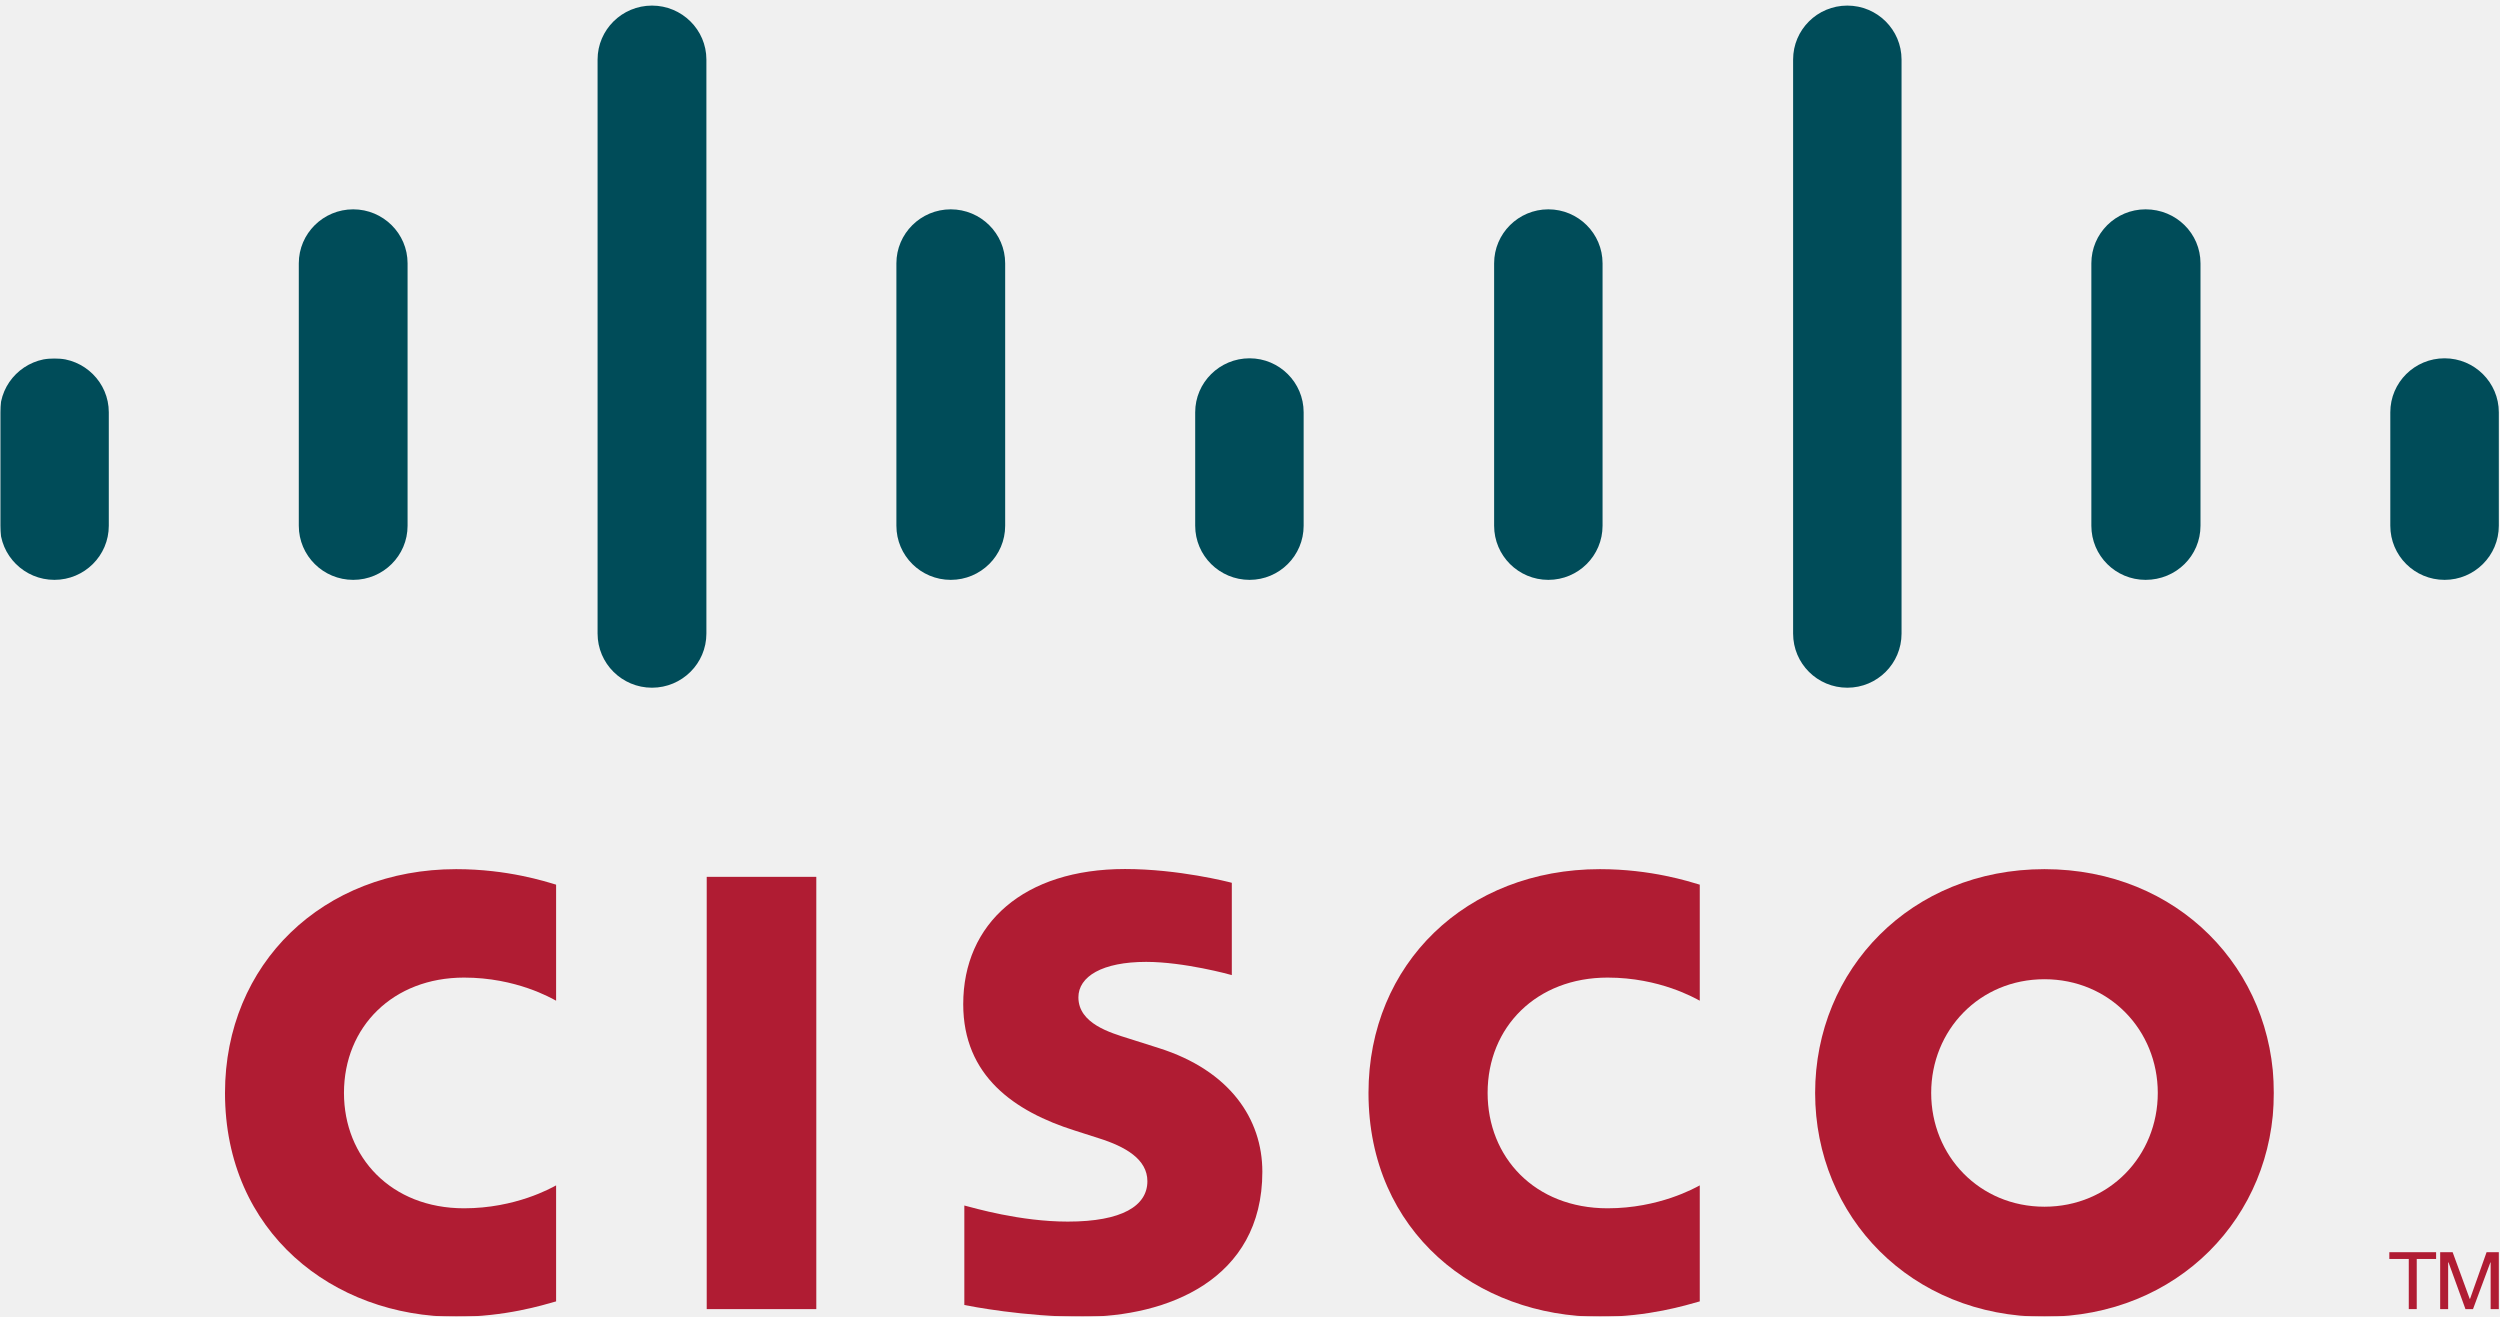
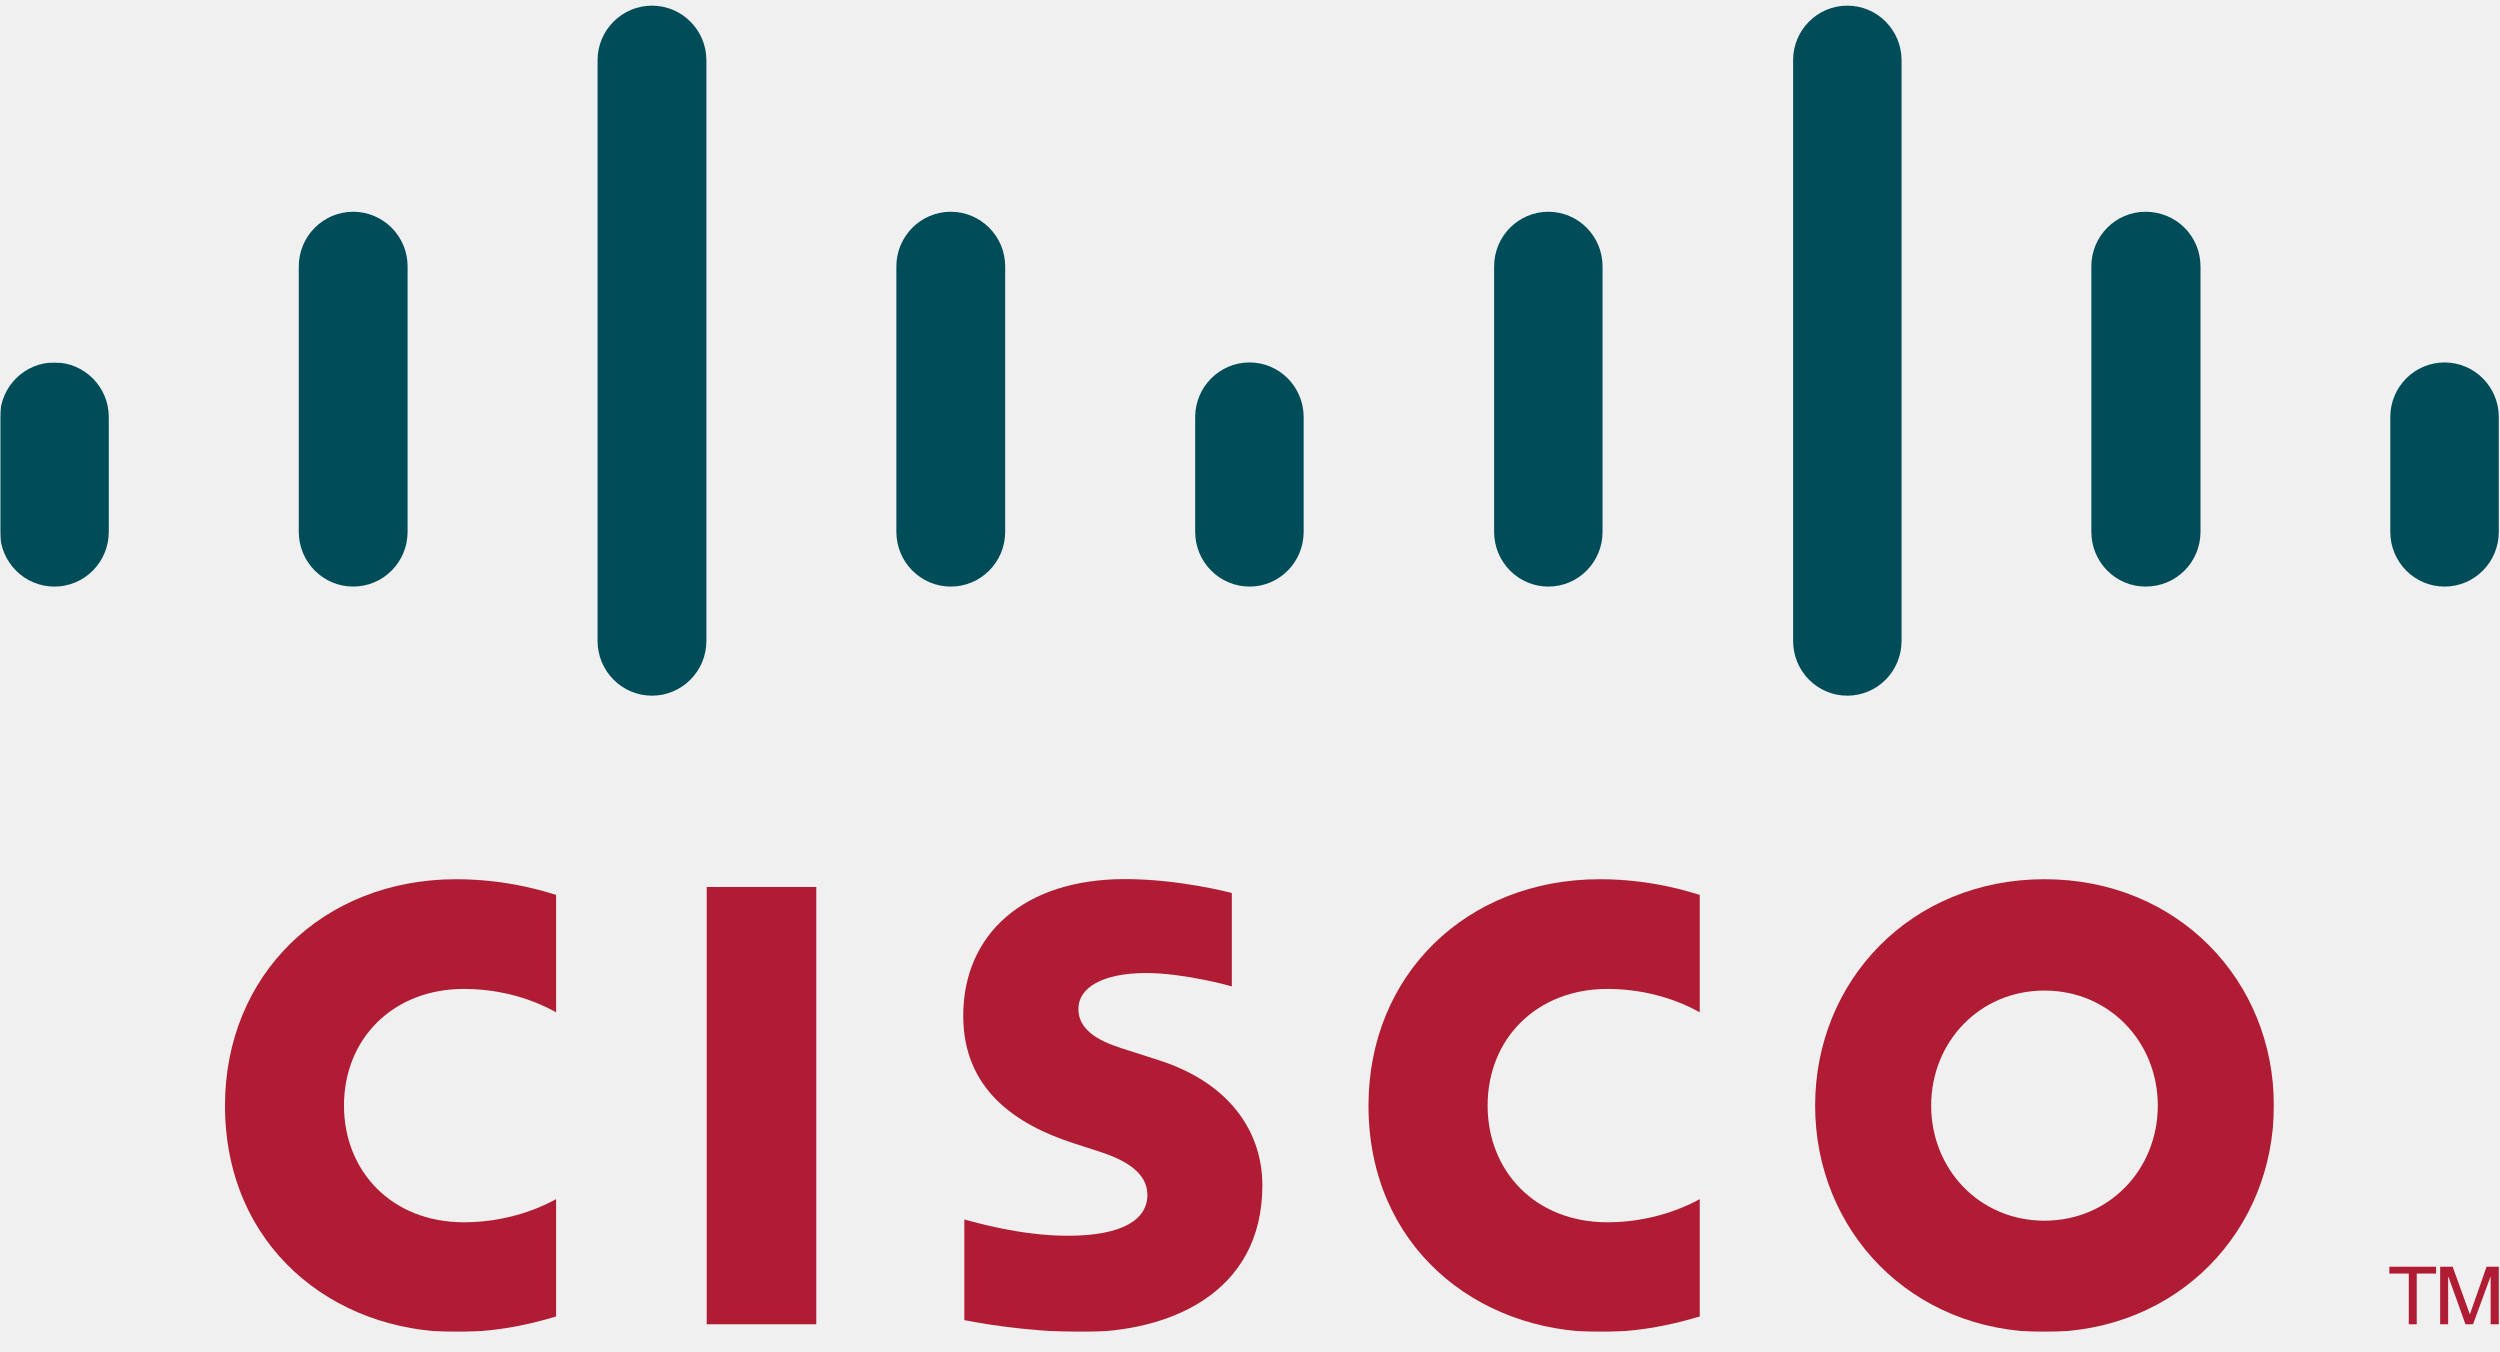
- <svg xmlns="http://www.w3.org/2000/svg" xmlns:xlink="http://www.w3.org/1999/xlink" width="131px" height="69px" viewBox="0 0 131 69" version="1.1">
+ <svg xmlns="http://www.w3.org/2000/svg" xmlns:xlink="http://www.w3.org/1999/xlink" width="111px" height="60px" viewBox="0 0 111 60" version="1.1">
  <defs>
-     <polygon id="path-1" points="119.151 50.23 0.024 50.23 0.024 0.03 119.151 0.03" />
+     <polygon id="path-1" points="100.96 43.055 0.02 43.055 0.02 0.025 100.96 0.025" />
  </defs>
  <g id="Page-1" stroke="none" stroke-width="1" fill="none" fill-rule="evenodd">
    <g id="March-14th-2017" transform="translate(-933, -3611)">
      <g id="cisco-seeklogo.com" transform="translate(933, 3611)">
-         <g id="Group-8" transform="translate(0, 18.74566)">
+         <g id="Group-8" transform="translate(0, 16.06771)">
          <mask id="mask-2" fill="white">
            <use xlink:href="#path-1" />
          </mask>
          <g id="Clip-2" />
-           <polygon id="Fill-1" fill="#B01C33" mask="url(#mask-2)" points="37.032 49.852 42.774 49.852 42.774 27.201 37.032 27.201" />
-           <path d="M89.068,33.691 C88.833,33.571 86.983,32.48 84.237,32.48 C80.526,32.48 77.951,35.054 77.951,38.524 C77.951,41.89 80.414,44.569 84.237,44.569 C86.937,44.569 88.816,43.502 89.068,43.368 L89.068,49.447 C88.346,49.649 86.387,50.254 83.837,50.254 C77.378,50.254 71.709,45.822 71.709,38.524 C71.709,31.758 76.839,26.798 83.837,26.798 C86.529,26.798 88.524,27.45 89.068,27.611 L89.068,33.691" id="Fill-3" fill="#B01C33" mask="url(#mask-2)" />
-           <path d="M29.14,33.691 C28.909,33.571 27.063,32.48 24.317,32.48 C20.598,32.48 18.024,35.054 18.024,38.524 C18.024,41.89 20.491,44.569 24.317,44.569 C27.016,44.569 28.894,43.502 29.14,43.368 L29.14,49.447 C28.427,49.649 26.469,50.254 23.904,50.254 C17.451,50.254 11.79,45.822 11.79,38.524 C11.79,31.758 16.917,26.798 23.904,26.798 C26.605,26.798 28.6,27.45 29.14,27.611 L29.14,33.691" id="Fill-4" fill="#B01C33" mask="url(#mask-2)" />
-           <path d="M107.129,32.566 C103.724,32.566 101.194,35.234 101.194,38.524 C101.194,41.82 103.724,44.486 107.129,44.486 C110.532,44.486 113.068,41.82 113.068,38.524 C113.068,35.234 110.532,32.566 107.129,32.566 M119.151,38.524 C119.151,45.003 114.126,50.254 107.129,50.254 C100.132,50.254 95.113,45.003 95.113,38.524 C95.113,32.053 100.132,26.798 107.129,26.798 C114.126,26.798 119.151,32.053 119.151,38.524" id="Fill-5" fill="#B01C33" mask="url(#mask-2)" />
-           <path d="M64.547,32.349 C64.462,32.322 62.044,31.657 60.058,31.657 C57.757,31.657 56.508,32.425 56.508,33.514 C56.508,34.894 58.194,35.373 59.14,35.671 L60.723,36.173 C64.45,37.353 66.147,39.894 66.147,42.653 C66.147,48.343 61.122,50.254 56.728,50.254 C53.673,50.254 50.813,49.695 50.531,49.636 L50.531,44.423 C51.037,44.55 53.444,45.266 55.953,45.266 C58.809,45.266 60.123,44.433 60.123,43.151 C60.123,42.003 58.986,41.34 57.563,40.894 C57.214,40.779 56.693,40.616 56.336,40.501 C53.138,39.494 50.473,37.623 50.473,33.874 C50.473,29.637 53.658,26.791 58.951,26.791 C61.746,26.791 64.376,27.466 64.547,27.513 L64.547,32.349" id="Fill-6" fill="#B01C33" mask="url(#mask-2)" />
-           <path d="M5.701,2.858 C5.701,1.296 4.422,0.03 2.851,0.03 C1.282,0.03 0,1.296 0,2.858 L0,8.803 C0,10.373 1.282,11.639 2.851,11.639 C4.422,11.639 5.701,10.373 5.701,8.803 L5.701,2.858" id="Fill-7" fill="#004C59" mask="url(#mask-2)" />
+           <polygon id="Fill-1" fill="#B01C33" mask="url(#mask-2)" points="31.378 42.73 36.243 42.73 36.243 23.315 31.378 23.315" />
+           <path d="M75.469,28.878 C75.271,28.775 73.703,27.84 71.376,27.84 C68.232,27.84 66.05,30.046 66.05,33.02 C66.05,35.906 68.137,38.202 71.376,38.202 C73.664,38.202 75.256,37.287 75.469,37.173 L75.469,42.384 C74.858,42.557 73.198,43.075 71.037,43.075 C65.564,43.075 60.761,39.276 60.761,33.02 C60.761,27.221 65.107,22.97 71.037,22.97 C73.318,22.97 75.009,23.529 75.469,23.666 L75.469,28.878" id="Fill-3" fill="#B01C33" mask="url(#mask-2)" />
+           <path d="M24.691,28.878 C24.495,28.775 22.931,27.84 20.604,27.84 C17.453,27.84 15.273,30.046 15.273,33.02 C15.273,35.906 17.363,38.202 20.604,38.202 C22.891,38.202 24.482,37.287 24.691,37.173 L24.691,42.384 C24.087,42.557 22.428,43.075 20.255,43.075 C14.786,43.075 9.99,39.276 9.99,33.02 C9.99,27.221 14.335,22.97 20.255,22.97 C22.544,22.97 24.234,23.529 24.691,23.666 L24.691,28.878" id="Fill-4" fill="#B01C33" mask="url(#mask-2)" />
+           <path d="M90.774,27.913 C87.888,27.913 85.744,30.2 85.744,33.02 C85.744,35.846 87.888,38.131 90.774,38.131 C93.657,38.131 95.806,35.846 95.806,33.02 C95.806,30.2 93.657,27.913 90.774,27.913 M100.96,33.02 C100.96,38.574 96.702,43.075 90.774,43.075 C84.845,43.075 80.592,38.574 80.592,33.02 C80.592,27.474 84.845,22.97 90.774,22.97 C96.702,22.97 100.96,27.474 100.96,33.02" id="Fill-5" fill="#B01C33" mask="url(#mask-2)" />
+           <path d="M54.693,27.728 C54.621,27.704 52.572,27.135 50.889,27.135 C48.939,27.135 47.881,27.793 47.881,28.727 C47.881,29.909 49.31,30.32 50.111,30.575 L51.452,31.006 C54.61,32.017 56.049,34.195 56.049,36.56 C56.049,41.437 51.79,43.075 48.067,43.075 C45.478,43.075 43.055,42.596 42.816,42.545 L42.816,38.077 C43.245,38.186 45.285,38.8 47.411,38.8 C49.831,38.8 50.944,38.085 50.944,36.987 C50.944,36.002 49.981,35.434 48.775,35.052 C48.479,34.953 48.037,34.814 47.735,34.715 C45.026,33.852 42.768,32.248 42.768,29.035 C42.768,25.403 45.466,22.964 49.951,22.964 C52.319,22.964 54.548,23.543 54.693,23.583 L54.693,27.728" id="Fill-6" fill="#B01C33" mask="url(#mask-2)" />
+           <path d="M4.83,2.45 C4.83,1.111 3.747,0.025 2.416,0.025 C1.086,0.025 0,1.111 0,2.45 L0,7.545 C0,8.891 1.086,9.977 2.416,9.977 C3.747,9.977 4.83,8.891 4.83,7.545 L4.83,2.45" id="Fill-7" fill="#004C59" mask="url(#mask-2)" />
        </g>
-         <path d="M21.357,13.798 C21.357,12.237 20.078,10.969 18.508,10.969 C16.937,10.969 15.657,12.237 15.657,13.798 L15.657,27.549 C15.657,29.119 16.937,30.385 18.508,30.385 C20.078,30.385 21.357,29.119 21.357,27.549 L21.357,13.798" id="Fill-9" fill="#004C59" />
-         <path d="M37.015,3.12 C37.015,1.559 35.734,0.293 34.164,0.293 C32.594,0.293 31.313,1.559 31.313,3.12 L31.313,33.2 C31.313,34.769 32.594,36.036 34.164,36.036 C35.734,36.036 37.015,34.769 37.015,33.2 L37.015,3.12" id="Fill-10" fill="#004C59" />
-         <path d="M52.671,13.798 C52.671,12.237 51.391,10.969 49.82,10.969 C48.25,10.969 46.971,12.237 46.971,13.798 L46.971,27.549 C46.971,29.119 48.25,30.385 49.82,30.385 C51.391,30.385 52.671,29.119 52.671,27.549 L52.671,13.798" id="Fill-11" fill="#004C59" />
-         <path d="M68.311,21.604 C68.311,20.042 67.039,18.775 65.477,18.775 C63.908,18.775 62.628,20.042 62.628,21.604 L62.628,27.549 C62.628,29.119 63.908,30.385 65.477,30.385 C67.039,30.385 68.311,29.119 68.311,27.549 L68.311,21.604" id="Fill-12" fill="#004C59" />
-         <path d="M83.974,13.798 C83.974,12.237 82.702,10.969 81.133,10.969 C79.566,10.969 78.292,12.237 78.292,13.798 L78.292,27.549 C78.292,29.119 79.566,30.385 81.133,30.385 C82.702,30.385 83.974,29.119 83.974,27.549 L83.974,13.798" id="Fill-13" fill="#004C59" />
-         <path d="M99.641,3.12 C99.641,1.559 98.369,0.293 96.8,0.293 C95.229,0.293 93.959,1.559 93.959,3.12 L93.959,33.2 C93.959,34.769 95.229,36.036 96.8,36.036 C98.369,36.036 99.641,34.769 99.641,33.2 L99.641,3.12" id="Fill-14" fill="#004C59" />
-         <path d="M115.306,13.798 C115.306,12.237 114.034,10.969 112.429,10.969 C110.858,10.969 109.587,12.237 109.587,13.798 L109.587,27.549 C109.587,29.119 110.858,30.385 112.429,30.385 C114.034,30.385 115.306,29.119 115.306,27.549 L115.306,13.798" id="Fill-15" fill="#004C59" />
-         <path d="M130.938,21.604 C130.938,20.042 129.662,18.775 128.096,18.775 C126.526,18.775 125.252,20.042 125.252,21.604 L125.252,27.549 C125.252,29.119 126.526,30.385 128.096,30.385 C129.662,30.385 130.938,29.119 130.938,27.549 L130.938,21.604" id="Fill-16" fill="#004C59" />
-         <polyline id="Fill-17" fill="#B01C33" points="127.652 65.615 127.652 65.97 126.637 65.97 126.637 68.597 126.22 68.597 126.22 65.97 125.201 65.97 125.201 65.615 127.652 65.615" />
-         <polyline id="Fill-18" fill="#B01C33" points="127.865 65.615 128.518 65.615 129.413 68.061 129.43 68.061 130.297 65.615 130.938 65.615 130.938 68.597 130.509 68.597 130.509 66.151 130.495 66.151 129.586 68.597 129.19 68.597 128.303 66.151 128.283 66.151 128.283 68.597 127.865 68.597 127.865 65.615" />
+         <path d="M18.097,11.827 C18.097,10.489 17.013,9.402 15.682,9.402 C14.352,9.402 13.266,10.489 13.266,11.827 L13.266,23.613 C13.266,24.959 14.352,26.044 15.682,26.044 C17.013,26.044 18.097,24.959 18.097,23.613 L18.097,11.827" id="Fill-9" fill="#004C59" />
+         <path d="M31.364,2.674 C31.364,1.337 30.279,0.251 28.948,0.251 C27.618,0.251 26.532,1.337 26.532,2.674 L26.532,28.457 C26.532,29.802 27.618,30.888 28.948,30.888 C30.279,30.888 31.364,29.802 31.364,28.457 L31.364,2.674" id="Fill-10" fill="#004C59" />
+         <path d="M44.63,11.827 C44.63,10.489 43.545,9.402 42.214,9.402 C40.884,9.402 39.799,10.489 39.799,11.827 L39.799,23.613 C39.799,24.959 40.884,26.044 42.214,26.044 C43.545,26.044 44.63,24.959 44.63,23.613 L44.63,11.827" id="Fill-11" fill="#004C59" />
+         <path d="M57.882,18.518 C57.882,17.178 56.804,16.093 55.481,16.093 C54.151,16.093 53.066,17.178 53.066,18.518 L53.066,23.613 C53.066,24.959 54.151,26.044 55.481,26.044 C56.804,26.044 57.882,24.959 57.882,23.613 L57.882,18.518" id="Fill-12" fill="#004C59" />
+         <path d="M71.153,11.827 C71.153,10.489 70.076,9.402 68.746,9.402 C67.419,9.402 66.339,10.489 66.339,11.827 L66.339,23.613 C66.339,24.959 67.419,26.044 68.746,26.044 C70.076,26.044 71.153,24.959 71.153,23.613 L71.153,11.827" id="Fill-13" fill="#004C59" />
+         <path d="M84.429,2.674 C84.429,1.337 83.351,0.251 82.022,0.251 C80.69,0.251 79.614,1.337 79.614,2.674 L79.614,28.457 C79.614,29.802 80.69,30.888 82.022,30.888 C83.351,30.888 84.429,29.802 84.429,28.457 L84.429,2.674" id="Fill-14" fill="#004C59" />
+         <path d="M97.702,11.827 C97.702,10.489 96.625,9.402 95.264,9.402 C93.933,9.402 92.856,10.489 92.856,11.827 L92.856,23.613 C92.856,24.959 93.933,26.044 95.264,26.044 C96.625,26.044 97.702,24.959 97.702,23.613 L97.702,11.827" id="Fill-15" fill="#004C59" />
+         <path d="M110.947,18.518 C110.947,17.178 109.867,16.093 108.54,16.093 C107.209,16.093 106.129,17.178 106.129,18.518 L106.129,23.613 C106.129,24.959 107.209,26.044 108.54,26.044 C109.867,26.044 110.947,24.959 110.947,23.613 L110.947,18.518" id="Fill-16" fill="#004C59" />
+         <polyline id="Fill-17" fill="#B01C33" points="108.163 56.242 108.163 56.546 107.303 56.546 107.303 58.798 106.95 58.798 106.95 56.546 106.086 56.546 106.086 56.242 108.163 56.242" />
+         <polyline id="Fill-18" fill="#B01C33" points="108.343 56.242 108.897 56.242 109.655 58.338 109.67 58.338 110.404 56.242 110.947 56.242 110.947 58.798 110.584 58.798 110.584 56.701 110.572 56.701 109.802 58.798 109.467 58.798 108.715 56.701 108.698 56.701 108.698 58.798 108.343 58.798 108.343 56.242" />
      </g>
    </g>
  </g>
</svg>
